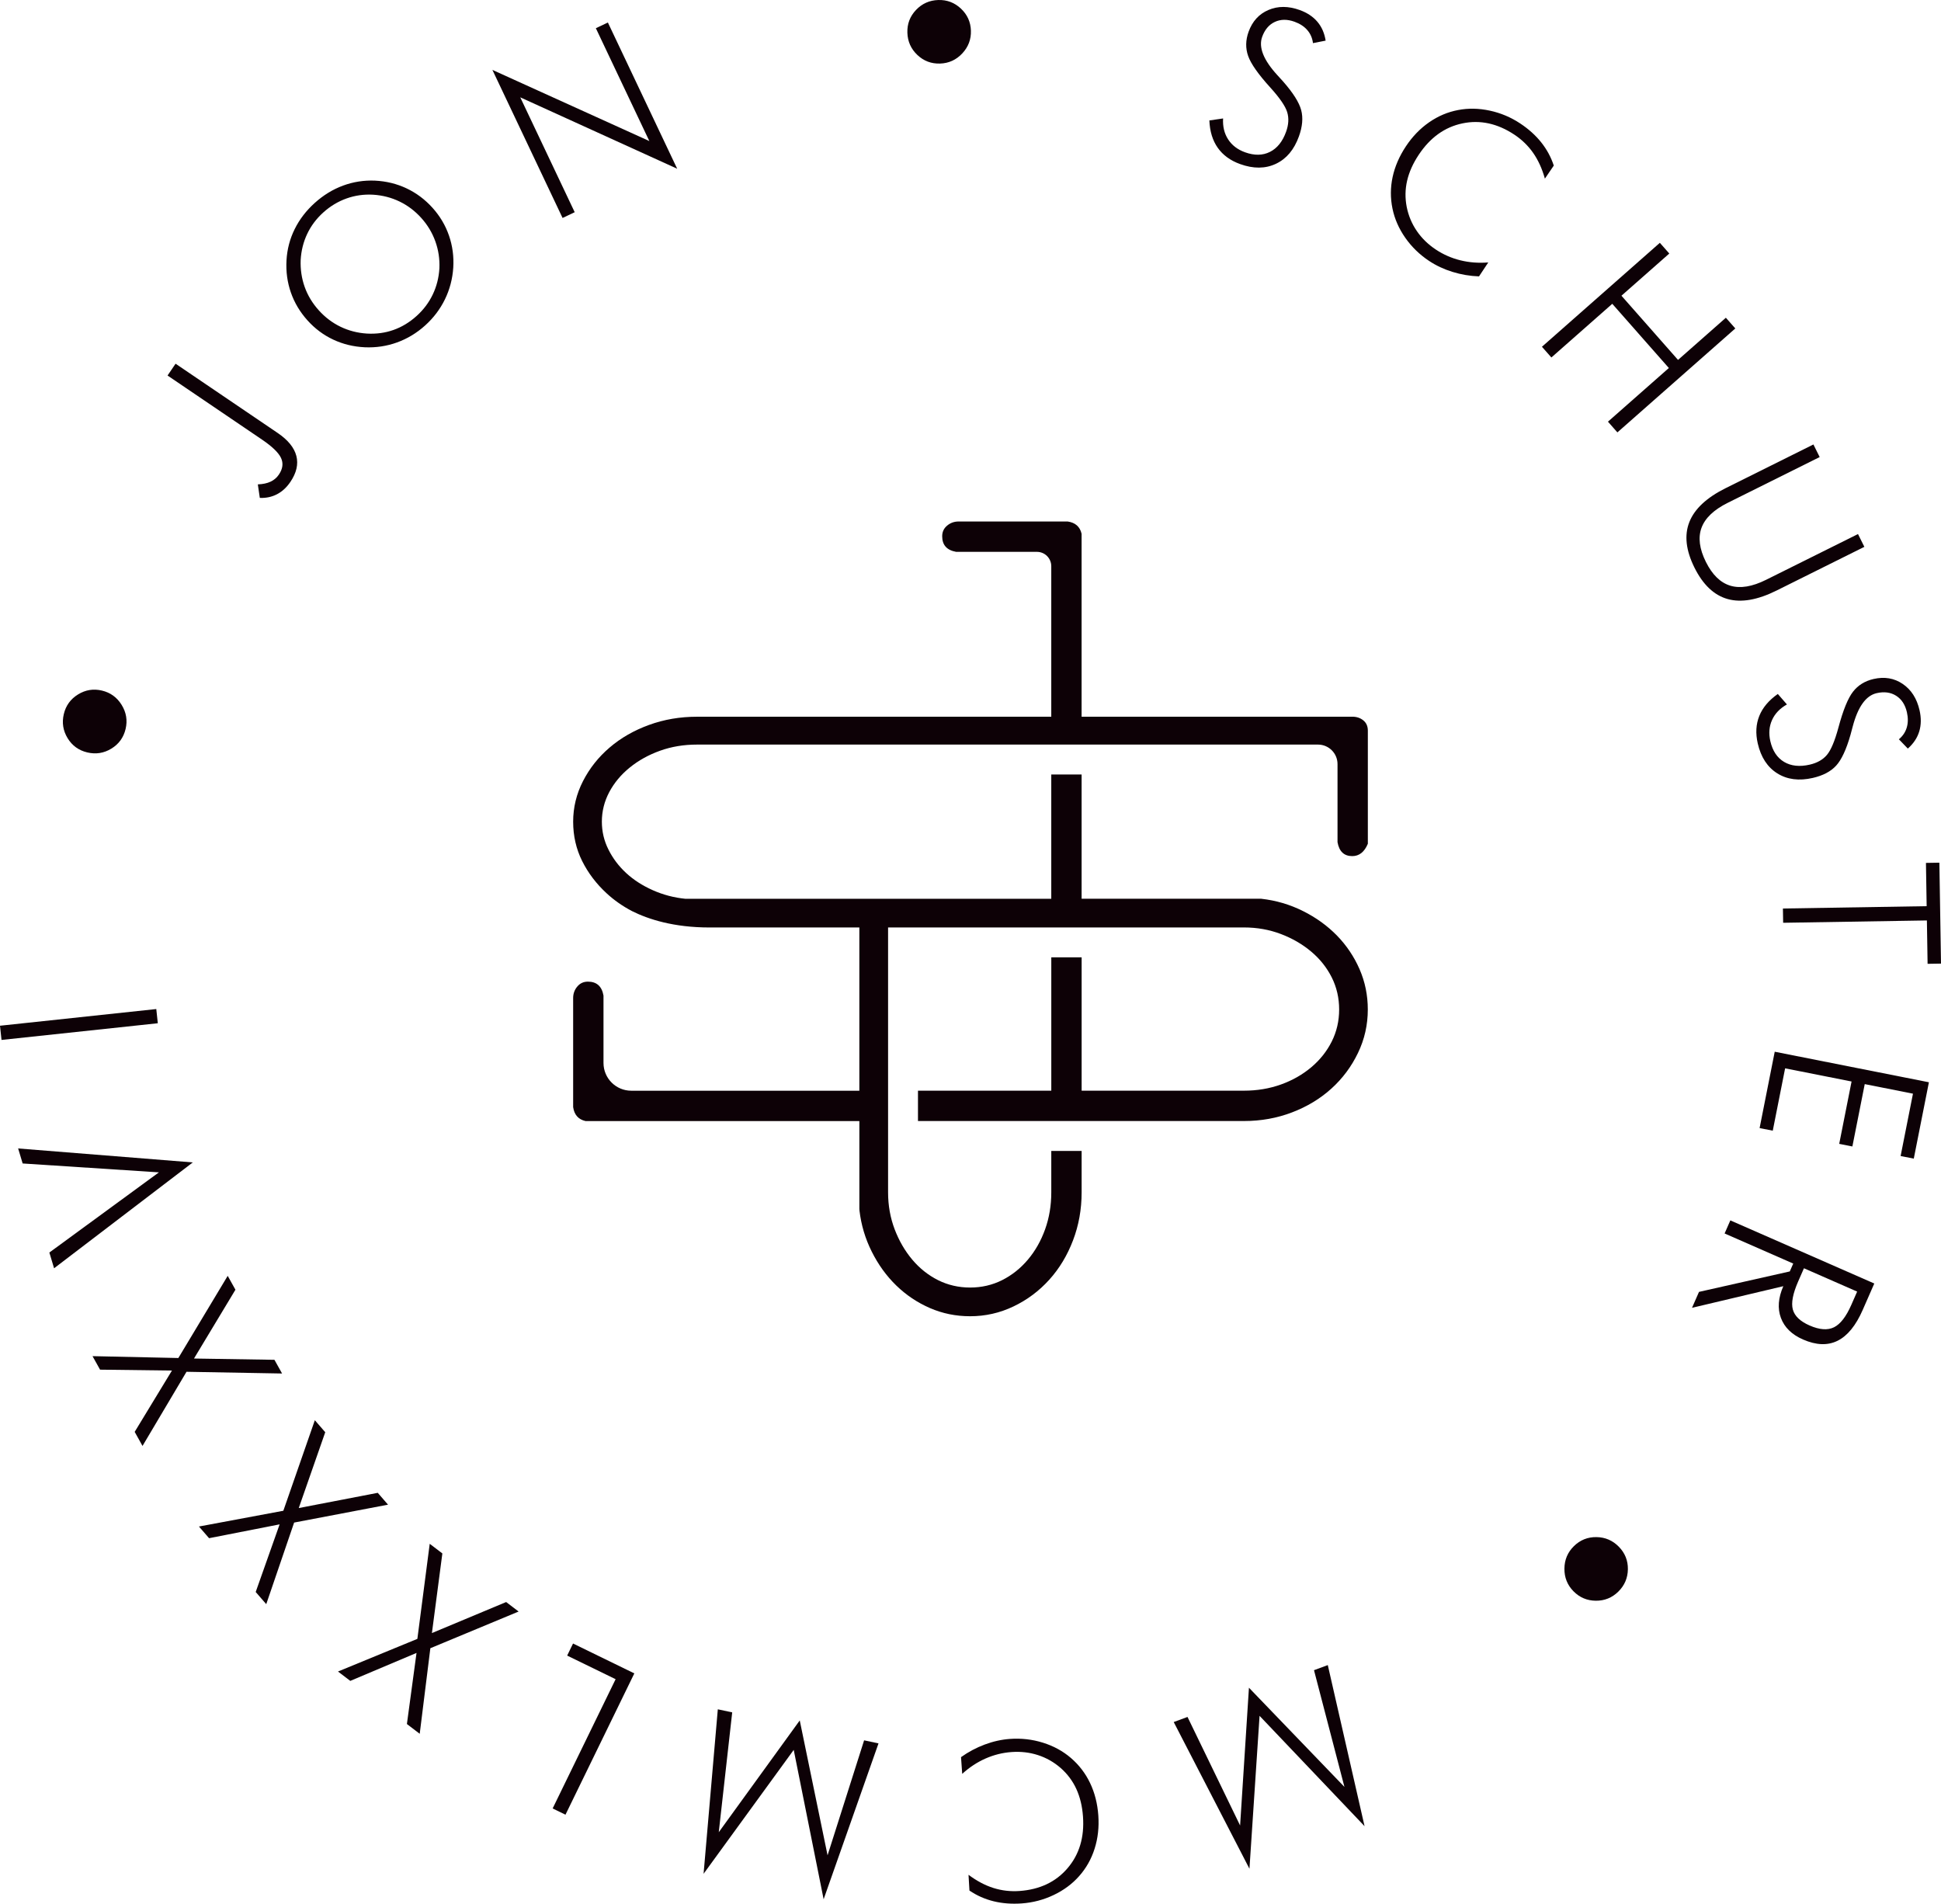
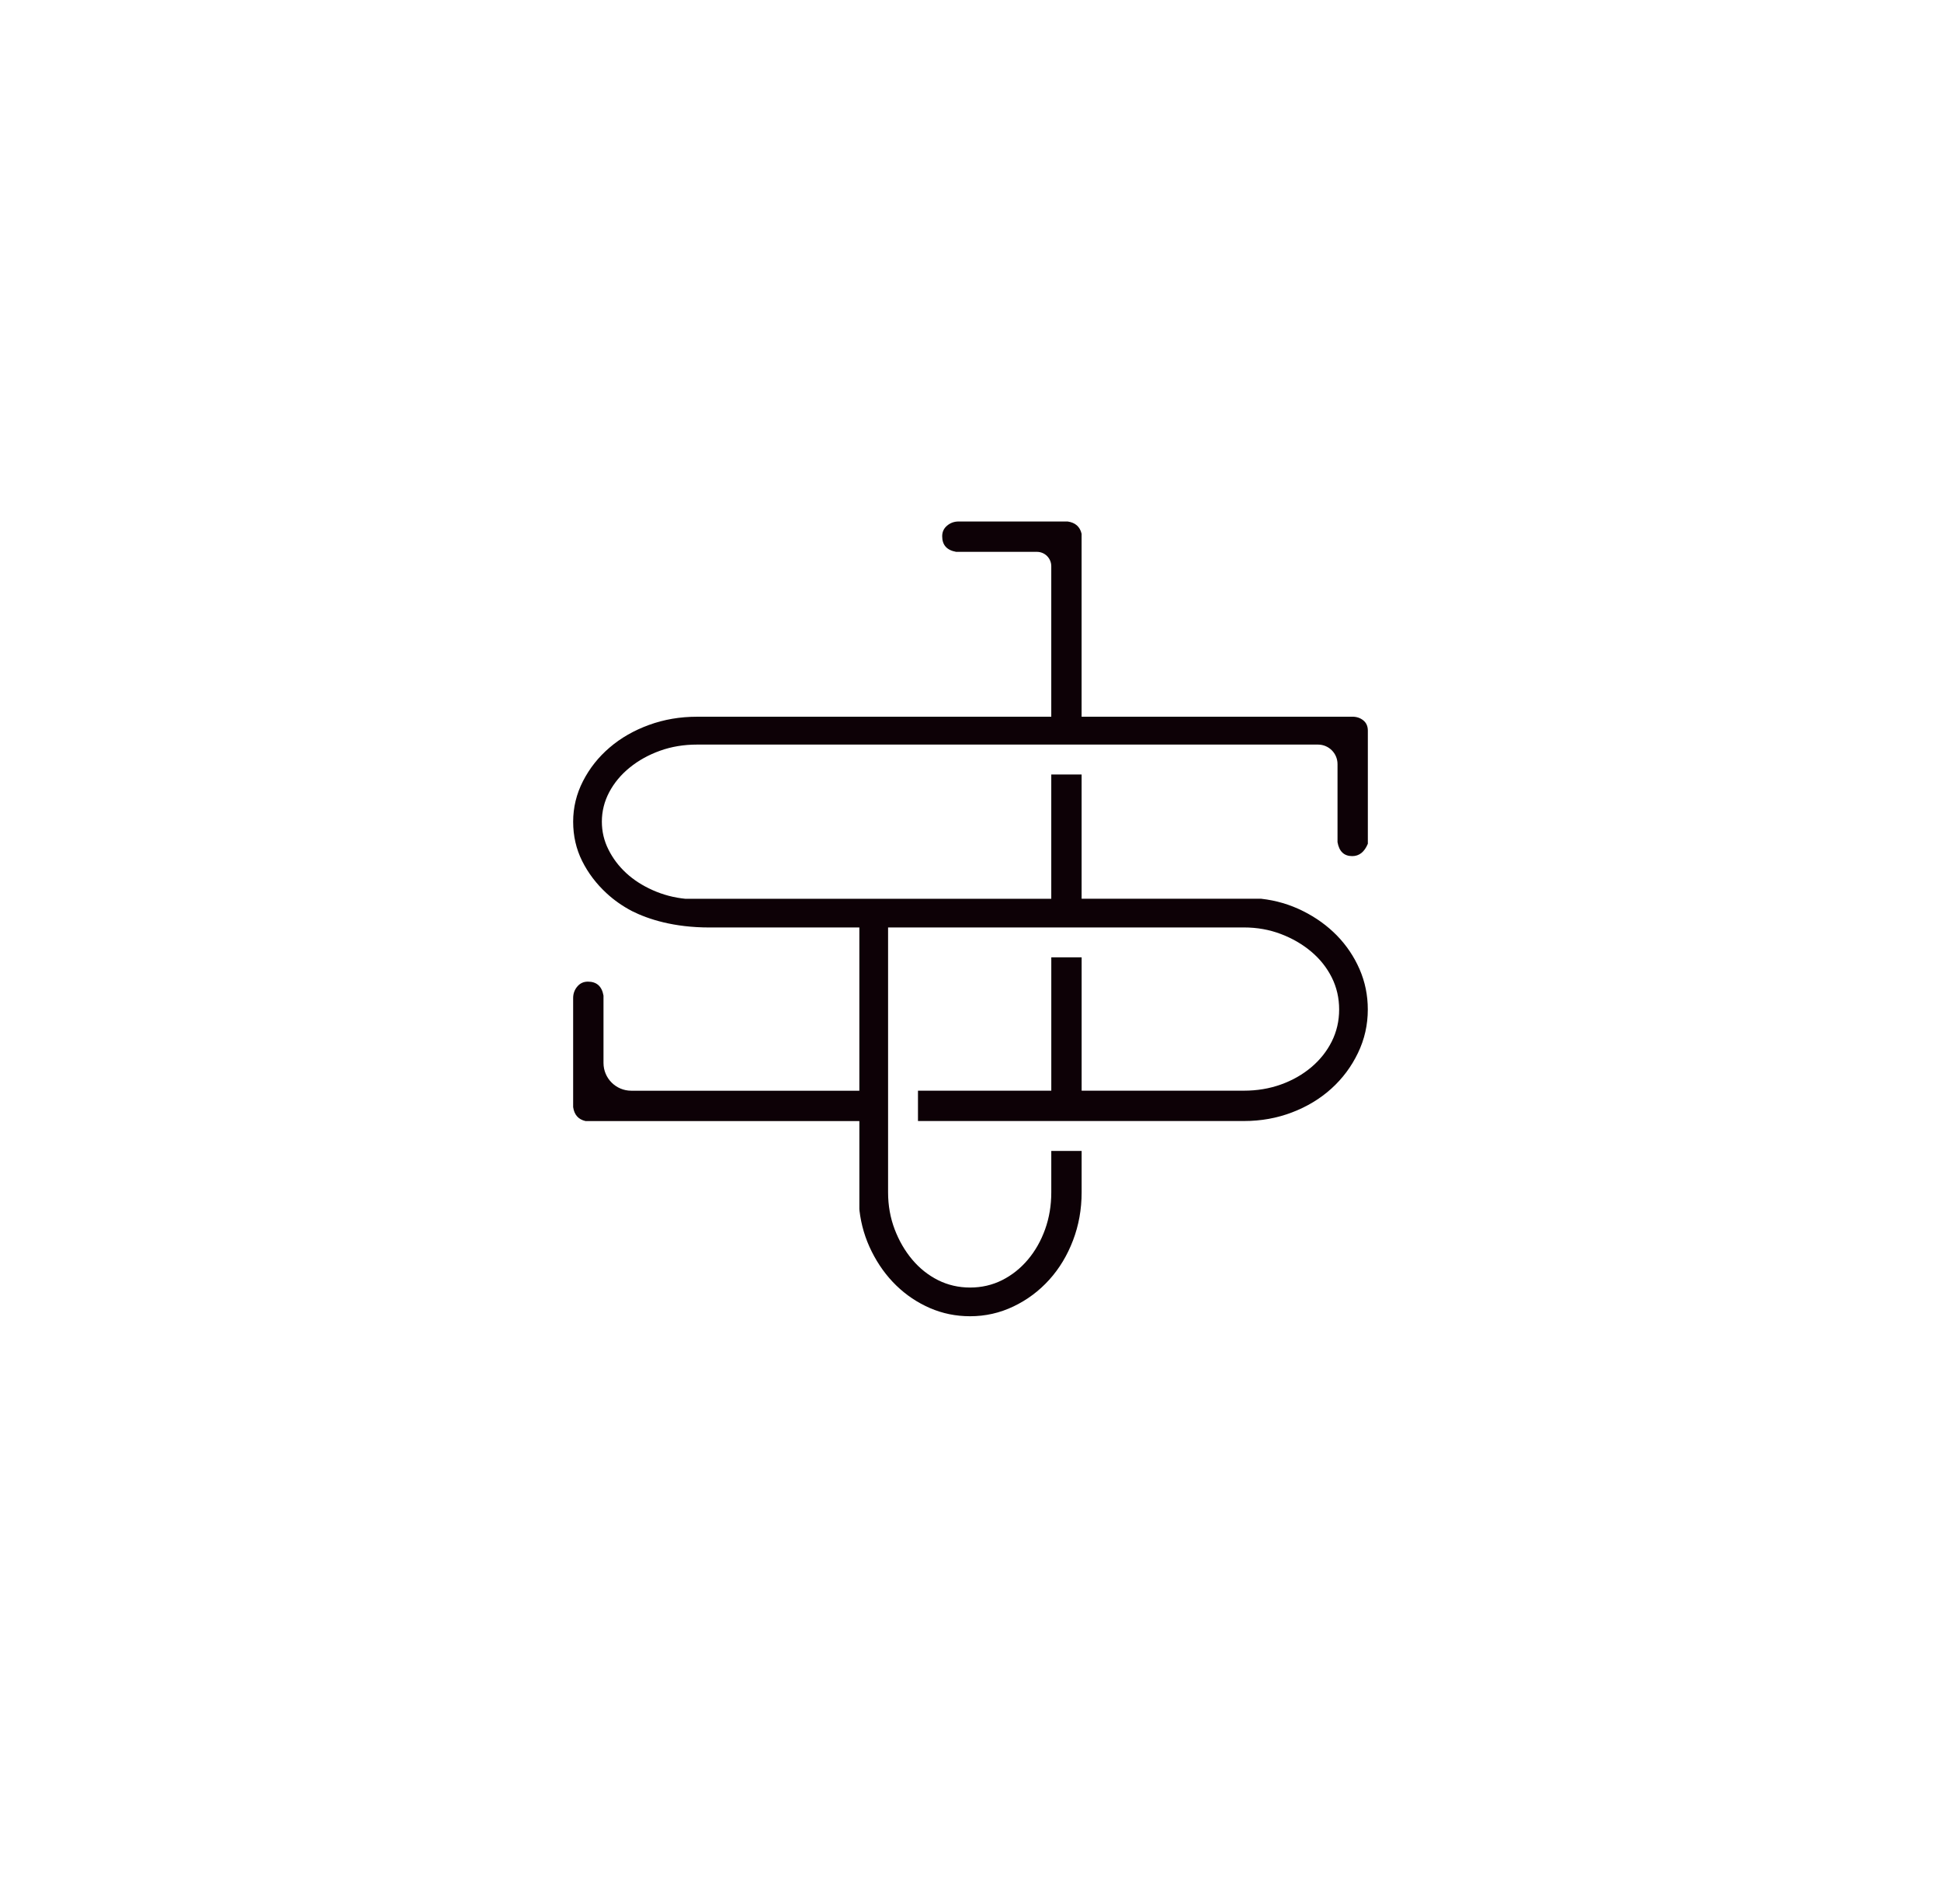
<svg xmlns="http://www.w3.org/2000/svg" version="1.1" id="Layer_1" x="0px" y="0px" viewBox="0 0 238.678 234.058" style="enable-background:new 0 0 238.678 234.058;" xml:space="preserve">
  <style type="text/css">
      path{fill:#0D0106;}
+       #lettering path{fill:#0D0106;opacity:0;}
+       @media all and (max-width: 800px) {
+       	#lettering path{opacity:0;}
+       }
+       @media all and (min-width: 120px) {
+       	#lettering path{opacity:1;}
+       }
    </style>
  <g>
-     <g>
+     <g id="lettering">
      <path d="M10.734,92.51C9.681,92.262,8.874,91.678,8.313,90.758c-0.56-0.919-0.716-1.905-0.467-2.959    c0.247-1.045,0.828-1.85,1.745-2.416c0.916-0.566,1.896-0.726,2.941-0.478c1.045,0.247,1.854,0.834,2.426,1.76    c0.572,0.927,0.735,1.913,0.488,2.957c-0.249,1.053-0.833,1.861-1.752,2.421    C12.774,92.604,11.788,92.76,10.734,92.51z" />
      <path d="M32.217,54.048l-11.614-7.878l0.986-1.453l12.553,8.515c1.267,0.86,2.034,1.8,2.299,2.82    c0.265,1.02,0.02,2.087-0.736,3.201c-0.459,0.678-1.006,1.182-1.639,1.512    c-0.634,0.331-1.34,0.482-2.118,0.453l-0.243-1.664c0.623-0.024,1.144-0.135,1.566-0.333    c0.421-0.198,0.761-0.487,1.018-0.865c0.484-0.714,0.573-1.398,0.267-2.052    C34.25,55.65,33.471,54.898,32.217,54.048z" />
      <path d="M53.188,25.554c0.913,1.014,1.587,2.151,2.022,3.41c0.435,1.26,0.611,2.574,0.526,3.941    c-0.092,1.386-0.433,2.685-1.024,3.897c-0.591,1.213-1.403,2.285-2.437,3.216    c-1.034,0.931-2.184,1.625-3.448,2.083c-1.265,0.458-2.587,0.657-3.968,0.597    c-1.387-0.066-2.679-0.38-3.878-0.941c-1.199-0.561-2.254-1.349-3.167-2.363    c-0.924-1.026-1.606-2.168-2.045-3.426c-0.438-1.257-0.618-2.579-0.539-3.964    c0.078-1.361,0.414-2.64,1.007-3.838c0.593-1.197,1.416-2.27,2.47-3.219c1.06-0.954,2.22-1.664,3.478-2.128    c1.259-0.464,2.566-0.667,3.922-0.61c1.387,0.067,2.682,0.383,3.886,0.951    C51.199,23.73,52.264,24.527,53.188,25.554z M51.225,38.851c0.851-0.766,1.514-1.648,1.991-2.646    c0.477-0.997,0.748-2.071,0.816-3.221c0.048-1.144-0.118-2.247-0.499-3.308c-0.38-1.06-0.956-2.019-1.728-2.876    c-0.777-0.864-1.669-1.538-2.675-2.023c-1.006-0.486-2.087-0.765-3.243-0.838c-1.137-0.066-2.229,0.089-3.274,0.461    c-1.045,0.373-1.997,0.945-2.854,1.717c-0.851,0.766-1.512,1.645-1.982,2.637c-0.47,0.991-0.739,2.062-0.805,3.212    c-0.043,1.164,0.122,2.268,0.494,3.313c0.372,1.045,0.95,2.002,1.733,2.872c0.777,0.863,1.669,1.538,2.675,2.024    c1.006,0.485,2.087,0.765,3.243,0.837c1.15,0.066,2.238-0.081,3.264-0.443    C49.406,40.208,50.354,39.635,51.225,38.851z" />
      <path d="M69.178,26.798l-8.629-18.204l19.298,8.749L73.27,3.469l1.479-0.701l8.522,17.978l-19.297-8.779    l6.695,14.124L69.178,26.798z" />
      <path d="M111.577,4.018c-0.034-1.082,0.32-2.013,1.062-2.794c0.742-0.781,1.653-1.188,2.736-1.222    c1.073-0.034,2.002,0.319,2.787,1.056c0.785,0.737,1.194,1.642,1.228,2.715c0.034,1.074-0.323,2.007-1.068,2.801    c-0.746,0.794-1.655,1.207-2.728,1.241c-1.082,0.034-2.013-0.32-2.794-1.062    C112.018,6.011,111.611,5.1,111.577,4.018z" />
      <path d="M148.711,14.809l1.689-0.246c-0.058,0.99,0.148,1.848,0.621,2.575c0.472,0.727,1.163,1.255,2.074,1.584    c1.15,0.415,2.171,0.401,3.062-0.045c0.891-0.446,1.553-1.268,1.986-2.469c0.317-0.877,0.363-1.684,0.138-2.421    c-0.225-0.736-0.916-1.744-2.073-3.023c-1.48-1.629-2.388-2.921-2.726-3.876c-0.338-0.955-0.321-1.95,0.053-2.985    c0.467-1.291,1.283-2.185,2.449-2.68c1.167-0.496,2.445-0.492,3.836,0.01c0.91,0.329,1.634,0.807,2.169,1.436    c0.536,0.629,0.876,1.404,1.02,2.326l-1.557,0.308c-0.076-0.617-0.307-1.15-0.693-1.598    s-0.909-0.792-1.572-1.031c-0.894-0.323-1.701-0.317-2.42,0.017c-0.72,0.334-1.241,0.948-1.564,1.842    c-0.46,1.275,0.161,2.842,1.866,4.703c0.309,0.337,0.543,0.594,0.703,0.773c1.24,1.412,1.984,2.591,2.232,3.536    c0.248,0.946,0.154,2.023-0.283,3.232c-0.589,1.631-1.532,2.752-2.83,3.364c-1.298,0.612-2.765,0.622-4.404,0.03    c-1.192-0.431-2.105-1.095-2.74-1.994C149.112,17.282,148.767,16.158,148.711,14.809z" />
      <path d="M189.97,21.962c-0.342-1.22-0.822-2.272-1.439-3.157c-0.617-0.884-1.388-1.633-2.312-2.247    c-2.083-1.382-4.213-1.844-6.391-1.387c-2.178,0.456-3.969,1.744-5.375,3.864c-0.705,1.063-1.181,2.126-1.426,3.189    c-0.245,1.062-0.26,2.14-0.046,3.233c0.217,1.074,0.63,2.056,1.239,2.945    c0.608,0.889,1.389,1.65,2.343,2.283c0.924,0.613,1.931,1.054,3.02,1.322    c1.089,0.268,2.231,0.355,3.424,0.259l-1.138,1.716c-1.113-0.041-2.198-0.225-3.255-0.551    c-1.056-0.326-2.018-0.776-2.883-1.35c-1.166-0.774-2.142-1.722-2.928-2.845    c-0.787-1.124-1.31-2.316-1.572-3.578c-0.269-1.298-0.265-2.594,0.013-3.889c0.278-1.294,0.823-2.554,1.635-3.779    c0.798-1.202,1.749-2.187,2.855-2.954c1.105-0.766,2.297-1.27,3.575-1.509    c1.246-0.24,2.542-0.214,3.887,0.075c1.344,0.29,2.592,0.816,3.744,1.58c1.027,0.681,1.885,1.454,2.574,2.317    c0.689,0.864,1.206,1.816,1.55,2.858L189.97,21.962z" />
      <path d="M189.607,42.634l14.499-12.779l1.161,1.317l-5.883,5.186l6.957,7.893l5.883-5.185l1.161,1.317    l-14.499,12.779l-1.161-1.317l7.488-6.599l-6.957-7.893l-7.487,6.599L189.607,42.634z" />
      <path d="M222.989,54.647l0.771,1.548l-11.299,5.623c-1.71,0.851-2.787,1.873-3.229,3.067    c-0.443,1.194-0.265,2.594,0.535,4.202c0.788,1.584,1.792,2.559,3.012,2.925    c1.22,0.366,2.684,0.124,4.394-0.727l11.299-5.623l0.782,1.572l-10.791,5.37    c-2.34,1.165-4.346,1.514-6.018,1.048c-1.672-0.466-3.033-1.755-4.084-3.866c-1.054-2.12-1.264-3.987-0.627-5.601    c0.636-1.615,2.126-3.004,4.465-4.168L222.989,54.647z" />
      <path d="M218.612,85.323l1.121,1.287c-0.864,0.487-1.474,1.125-1.83,1.915s-0.427,1.657-0.211,2.601    c0.273,1.193,0.838,2.043,1.694,2.551c0.857,0.508,1.907,0.62,3.151,0.335c0.909-0.208,1.613-0.606,2.111-1.194    c0.497-0.588,0.971-1.714,1.421-3.379c0.57-2.126,1.165-3.589,1.786-4.39c0.62-0.801,1.466-1.324,2.539-1.569    c1.338-0.306,2.531-0.103,3.579,0.61c1.048,0.712,1.737,1.79,2.066,3.231c0.216,0.943,0.205,1.811-0.034,2.601    c-0.239,0.79-0.707,1.496-1.405,2.116l-1.101-1.143c0.478-0.398,0.801-0.881,0.969-1.447    c0.168-0.567,0.174-1.194,0.017-1.88c-0.212-0.927-0.653-1.602-1.324-2.026c-0.67-0.425-1.469-0.531-2.396-0.319    c-1.321,0.302-2.303,1.673-2.946,4.114c-0.116,0.442-0.206,0.778-0.27,1.01    c-0.516,1.806-1.105,3.069-1.767,3.79c-0.661,0.72-1.618,1.223-2.871,1.51c-1.69,0.387-3.144,0.2-4.36-0.56    c-1.216-0.76-2.019-1.989-2.408-3.688c-0.283-1.236-0.218-2.363,0.194-3.382    C216.748,86.997,217.507,86.099,218.612,85.323z" />
      <path d="M219.239,111.7l17.675-0.287l-0.086-5.32l1.65-0.027l0.201,12.408l-1.65,0.027l-0.086-5.333    l-17.675,0.287L219.239,111.7z" />
      <path d="M218.232,129.309l18.959,3.755l-1.86,9.389l-1.619-0.321l1.519-7.666l-5.931-1.175l-1.519,7.666    l-1.619-0.321l1.519-7.666l-8.171-1.619l-1.519,7.666l-1.619-0.321L218.232,129.309z" />
      <path d="M208.061,160.795l0.859-1.959l11.164-2.515l0.424-0.967l-8.439-3.7l0.705-1.608l17.701,7.76    l-1.426,3.253c-0.841,1.919-1.87,3.18-3.087,3.786c-1.217,0.606-2.635,0.553-4.255-0.157    c-1.379-0.604-2.283-1.488-2.715-2.653s-0.332-2.464,0.296-3.899L208.061,160.795z M228.367,158.8l-6.542-2.868    l-0.71,1.62c-0.657,1.5-0.876,2.65-0.656,3.453c0.22,0.803,0.906,1.457,2.059,1.962    c1.217,0.533,2.218,0.607,3.002,0.221c0.784-0.387,1.497-1.309,2.136-2.768L228.367,158.8z" />
      <path d="M199.062,190.169c0.758,0.773,1.129,1.698,1.113,2.774c-0.017,1.077-0.411,1.994-1.184,2.752    c-0.767,0.752-1.688,1.123-2.765,1.113c-1.077-0.011-1.991-0.399-2.743-1.165    c-0.752-0.767-1.123-1.694-1.112-2.783s0.399-2.009,1.165-2.761c0.773-0.758,1.698-1.129,2.774-1.113    C197.387,189.001,198.304,189.396,199.062,190.169z" />
      <path d="M153.578,207.503l11.743,12.197l-3.743-14.352l1.696-0.627l4.521,19.807l-12.911-13.567l-1.243,18.799    l-9.313-18.036l1.696-0.627l6.467,13.345L153.578,207.503z" />
      <path d="M119.096,230.506c1.015,0.757,2.038,1.298,3.067,1.622c1.029,0.323,2.096,0.447,3.203,0.367    c2.494-0.177,4.463-1.111,5.908-2.802c1.446-1.691,2.079-3.805,1.898-6.342    c-0.09-1.273-0.363-2.405-0.817-3.396s-1.1-1.854-1.937-2.589c-0.827-0.718-1.754-1.243-2.779-1.576    c-1.025-0.333-2.108-0.459-3.25-0.378c-1.106,0.079-2.173,0.344-3.199,0.796    c-1.026,0.452-1.983,1.081-2.87,1.886l-0.146-2.055c0.906-0.646,1.878-1.163,2.914-1.55    c1.036-0.387,2.072-0.617,3.107-0.691c1.396-0.099,2.748,0.056,4.057,0.466s2.451,1.034,3.429,1.873    c1.006,0.864,1.794,1.893,2.364,3.088c0.57,1.195,0.908,2.525,1.012,3.991c0.102,1.44-0.05,2.801-0.458,4.083    c-0.407,1.282-1.044,2.408-1.91,3.378c-0.841,0.951-1.883,1.722-3.124,2.314    c-1.242,0.591-2.552,0.935-3.93,1.034c-1.229,0.087-2.38-0.001-3.453-0.264    c-1.073-0.264-2.063-0.702-2.972-1.317L119.096,230.506z" />
      <path d="M98.342,211.526l3.421,16.582l4.494-14.135l1.77,0.375l-6.748,19.163l-3.678-18.364l-11.084,15.235    l1.75-20.223l1.77,0.375l-1.653,14.737L98.342,211.526z" />
      <path d="M78.001,205.742l-8.466,17.374l-1.578-0.769l7.743-15.891l-5.958-2.903l0.723-1.484L78.001,205.742z" />
      <path d="M62.24,196.969l1.533,1.168l-10.854,4.511l-1.308,10.52l-1.575-1.2l1.182-8.742l-8.145,3.438    l-1.512-1.152l9.762-4.015l1.518-11.688l1.554,1.184l-1.284,9.791L62.24,196.969z" />
      <path d="M46.452,183.542l1.262,1.456l-11.546,2.2l-3.429,10.032l-1.297-1.496l2.942-8.316l-8.675,1.702    l-1.245-1.436l10.377-1.937l3.873-11.132l1.28,1.476l-3.257,9.323L46.452,183.542z" />
      <path d="M33.748,167.187l0.938,1.684l-11.752-0.211l-5.41,9.117l-0.963-1.73l4.582-7.538l-8.84-0.11    l-0.925-1.661l10.553,0.229L28,156.864l0.951,1.707l-5.097,8.459L33.748,167.187z" />
      <path d="M23.709,142.918L6.65,155.933l-0.58-1.935l13.472-9.858l-16.757-1.092l-0.554-1.846L23.709,142.918z" />
      <path d="M19.405,125.808l-19.218,2.051L0,126.113l19.218-2.051L19.405,125.808z" />
    </g>
    <g>
      <path d="M163.709,133.849c1.374-1.243,2.469-2.705,3.275-4.387c0.809-1.677,1.21-3.459,1.21-5.344    c0-1.749-0.336-3.392-1.009-4.945c-0.673-1.544-1.596-2.922-2.77-4.132c-1.179-1.21-2.572-2.221-4.184-3.025    c-1.617-0.809-3.328-1.312-5.146-1.515h-22.083V95.225h-3.731v15.282H84.294    c-1.41-0.138-2.755-0.491-4.032-1.062c-1.281-0.57-2.371-1.276-3.278-2.118    c-0.906-0.842-1.629-1.796-2.166-2.877c-0.541-1.076-0.809-2.216-0.809-3.426c0-1.276,0.303-2.486,0.906-3.631    c0.608-1.14,1.443-2.149,2.524-3.025c1.076-0.873,2.319-1.562,3.729-2.068    c1.412-0.506,2.925-0.754,4.537-0.754h43.069h0.496h3.731h0.687h7.887h13.214h7.281    c1.326,0,2.4,1.073,2.4,2.4v9.294v0.303c0.2,1.145,0.804,1.715,1.813,1.715    c0.849,0,1.493-0.501,1.916-1.52v-1.505V90.134v-0.301c0-0.537-0.184-0.959-0.553-1.26    c-0.37-0.303-0.825-0.456-1.362-0.456H154.785h-13.214H133V77.531v-11.601v-0.298    c-0.2-0.875-0.77-1.379-1.715-1.515h-0.303h-12.1h-1.004c-0.537,0-1.009,0.167-1.412,0.506    c-0.406,0.336-0.608,0.77-0.608,1.31c0,1.076,0.57,1.715,1.715,1.916h0.303h9.63    c0.976,0,1.765,0.79,1.765,1.765v7.92v10.587H85.706c-2.085,0-4.051,0.336-5.899,1.009    s-3.464,1.596-4.838,2.774c-1.379,1.174-2.469,2.553-3.278,4.132c-0.809,1.577-1.212,3.242-1.212,4.991    c0,1.749,0.37,3.361,1.107,4.838c0.74,1.481,1.749,2.81,3.027,3.984c0.918,0.847,1.954,1.567,3.099,2.168    c2.006,1.004,5.119,2.016,9.528,2.016h18.431v20.07h-8.569H83.893h-6.267c-1.887,0-3.416-1.529-3.416-3.416v-7.977    v-0.303c-0.2-1.145-0.842-1.715-1.916-1.715c-0.537,0-0.973,0.2-1.31,0.608    c-0.339,0.398-0.506,0.871-0.506,1.41v1.004v12.1v0.303c0.136,0.945,0.639,1.515,1.515,1.715h0.298h11.601    H97.102h8.571v10.771c0,0.079,0.005,0.16,0.014,0.239c0.21,1.772,0.709,3.445,1.5,5.026    c0.804,1.613,1.813,3.008,3.025,4.184c1.21,1.174,2.588,2.097,4.132,2.77c1.551,0.673,3.197,1.009,4.945,1.009    c1.882,0,3.664-0.403,5.344-1.21c1.682-0.804,3.144-1.899,4.387-3.275c1.248-1.379,2.221-2.996,2.925-4.843    c0.706-1.851,1.059-3.817,1.059-5.899v-5.096h-3.731v5.096c0,1.613-0.255,3.127-0.759,4.537    c-0.506,1.412-1.21,2.655-2.118,3.731c-0.909,1.076-1.966,1.916-3.175,2.524    c-1.21,0.604-2.519,0.906-3.931,0.906c-1.412,0-2.724-0.303-3.936-0.906c-1.21-0.608-2.269-1.448-3.175-2.524    c-0.906-1.076-1.629-2.319-2.166-3.731c-0.537-1.412-0.809-2.925-0.809-4.537v-8.533v-0.241v-3.731v-0.942v-19.128    h19.574h0.496h3.731h0.687h19.28c1.613,0,3.127,0.272,4.537,0.809c1.412,0.537,2.655,1.26,3.731,2.166    c1.076,0.906,1.916,1.966,2.524,3.175c0.604,1.21,0.906,2.524,0.906,3.936s-0.303,2.72-0.906,3.931    c-0.608,1.21-1.448,2.269-2.524,3.175c-1.076,0.906-2.319,1.613-3.731,2.118    c-1.412,0.506-2.925,0.759-4.537,0.759h-19.967v-16.394h-3.731v16.394h-16.394v3.731h15.85h0.544h3.731h0.639    h19.328c2.085,0,4.051-0.353,5.899-1.059C160.715,136.068,162.331,135.095,163.709,133.849z" />
    </g>
  </g>
</svg>
